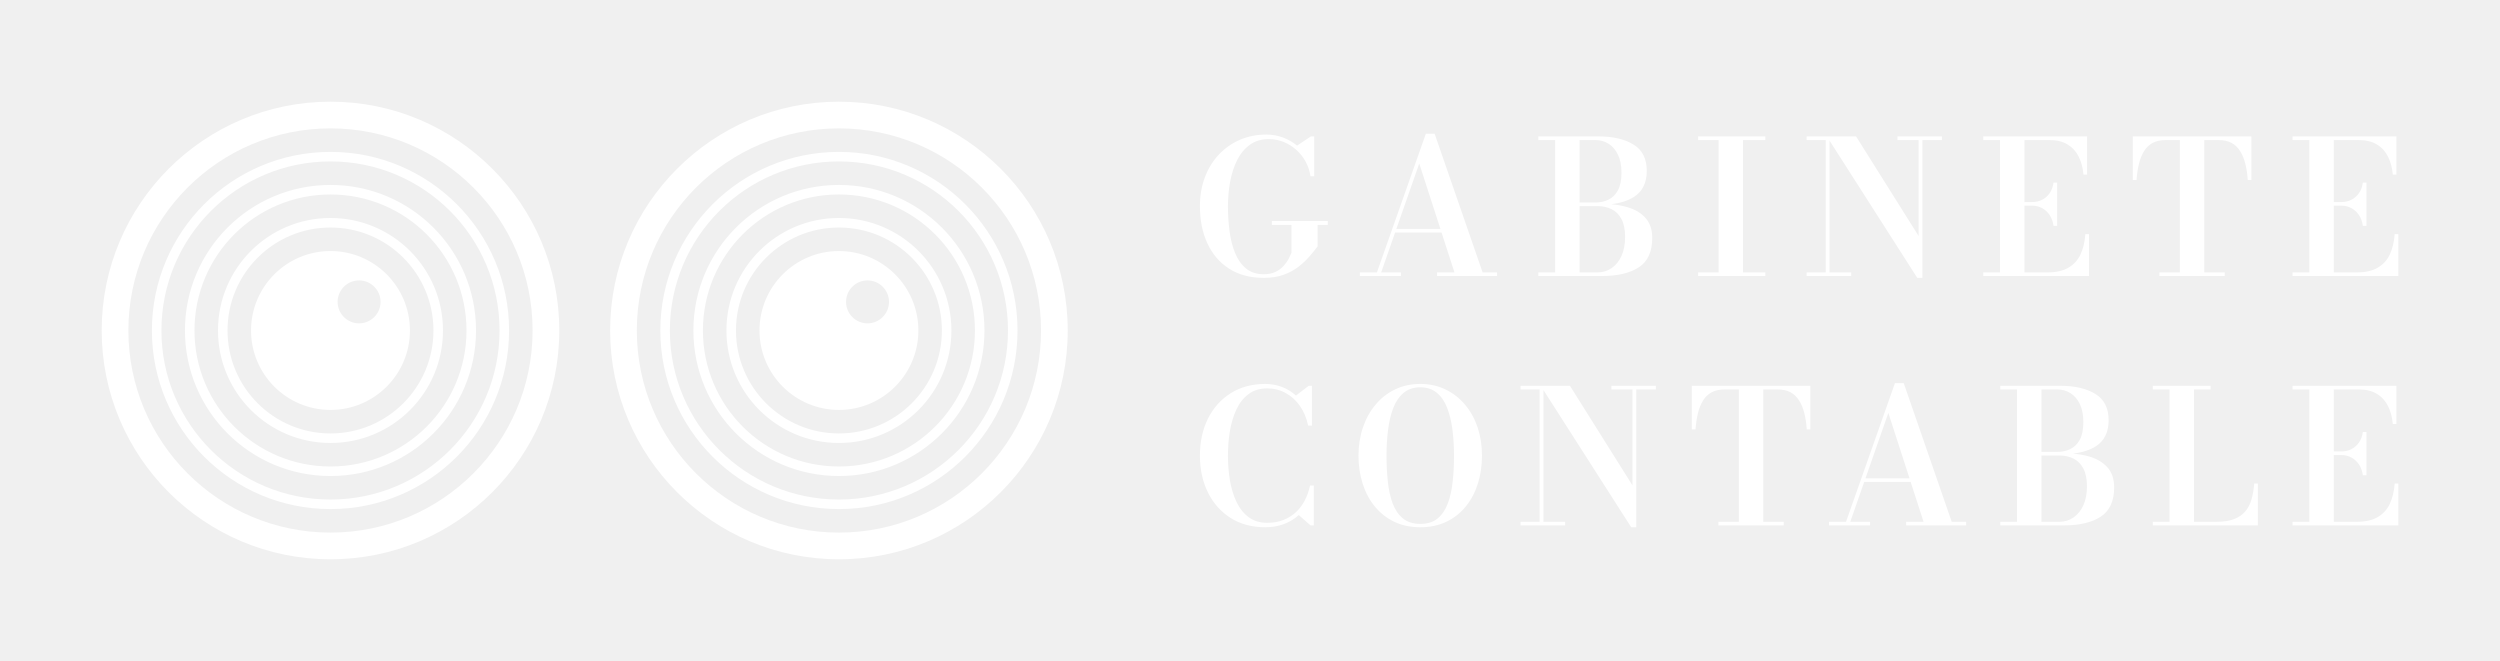
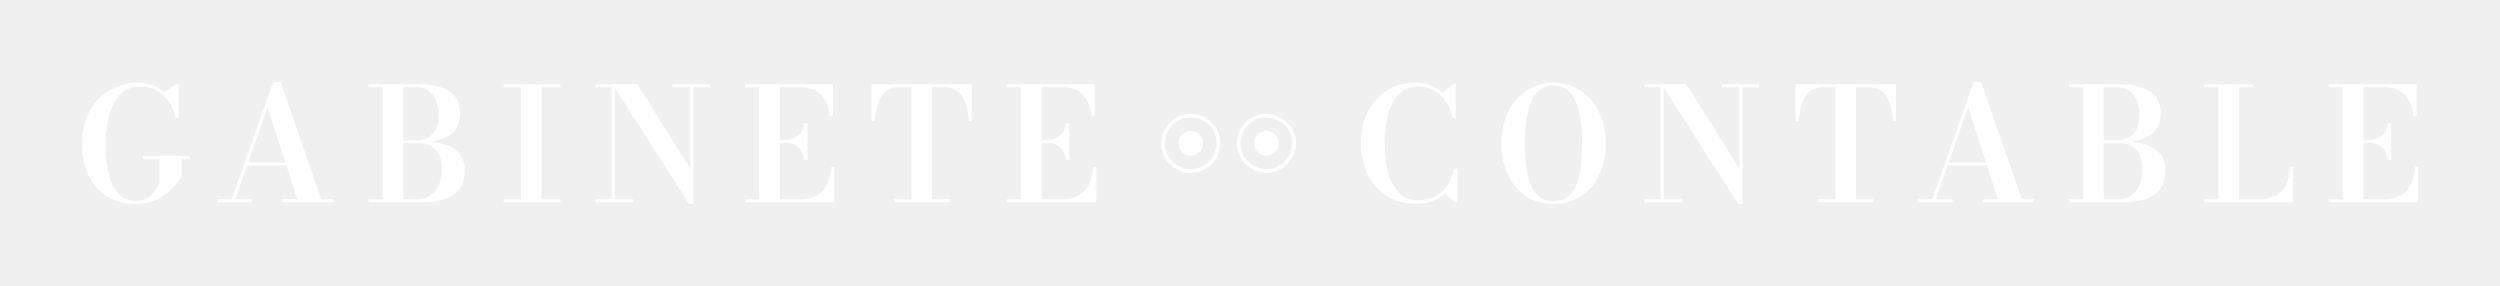
- <svg xmlns="http://www.w3.org/2000/svg" viewBox="-16.00 -16.00 393.36 104.00">
-   <path fill="#FFFFFF" d="M72 36C72 55.88 55.88 72 36 72C16.12 72 0 55.88 0 36C0 16.12 16.12 0 36 0C55.88 0 72 16.12 72 36ZM152 36C152 55.88 135.88 72 116 72C96.12 72 80 55.88 80 36C80 16.12 96.12 0 116 0C135.88 0 152 16.12 152 36ZM147.8 36C147.8 18.44 133.56 4.2 116 4.2C98.44 4.2 84.2 18.44 84.2 36C84.2 53.56 98.44 67.8 116 67.8C133.56 67.8 147.8 53.56 147.8 36ZM67.8 36C67.8 18.44 53.56 4.2 36 4.2C18.44 4.2 4.2 18.44 4.2 36C4.2 53.56 18.44 67.8 36 67.8C53.56 67.8 67.8 53.56 67.8 36ZM144.1 36C144.1 51.52 131.52 64.1 116 64.1C100.48 64.1 87.9 51.52 87.9 36C87.9 20.48 100.48 7.9 116 7.9C131.52 7.9 144.1 20.48 144.1 36ZM64.1 36C64.1 51.52 51.52 64.1 36 64.1C20.48 64.1 7.9 51.52 7.9 36C7.9 20.48 20.48 7.9 36 7.9C51.52 7.9 64.1 20.48 64.1 36ZM142.6 36C142.6 21.31 130.69 9.4 116 9.4C101.31 9.4 89.4 21.31 89.4 36C89.4 50.69 101.31 62.6 116 62.6C130.69 62.6 142.6 50.69 142.6 36ZM62.6 36C62.6 21.31 50.69 9.4 36 9.4C21.31 9.4 9.4 21.31 9.4 36C9.4 50.69 21.31 62.6 36 62.6C50.69 62.6 62.6 50.69 62.6 36ZM58.9 36C58.9 48.65 48.65 58.9 36 58.9C23.35 58.9 13.1 48.65 13.1 36C13.1 23.35 23.35 13.1 36 13.1C48.65 13.1 58.9 23.35 58.9 36ZM138.9 36C138.9 48.65 128.65 58.9 116 58.9C103.35 58.9 93.1 48.65 93.1 36C93.1 23.35 103.35 13.1 116 13.1C128.65 13.1 138.9 23.35 138.9 36ZM57.4 36C57.4 24.18 47.82 14.6 36 14.6C24.18 14.6 14.6 24.18 14.6 36C14.6 47.82 24.18 57.4 36 57.4C47.82 57.4 57.4 47.82 57.4 36ZM137.4 36C137.4 24.18 127.82 14.6 116 14.6C104.18 14.6 94.6 24.18 94.6 36C94.6 47.82 104.18 57.4 116 57.4C127.82 57.4 137.4 47.82 137.4 36ZM53.7 36C53.7 45.78 45.78 53.7 36 53.7C26.22 53.7 18.3 45.78 18.3 36C18.3 26.22 26.22 18.3 36 18.3C45.78 18.3 53.7 26.22 53.7 36ZM133.7 36C133.7 45.78 125.78 53.7 116 53.7C106.22 53.7 98.3 45.78 98.3 36C98.3 26.22 106.22 18.3 116 18.3C125.78 18.3 133.7 26.22 133.7 36ZM52.2 36C52.2 27.05 44.95 19.8 36 19.8C27.05 19.8 19.8 27.05 19.8 36C19.8 44.95 27.05 52.2 36 52.2C44.95 52.2 52.2 44.95 52.2 36ZM132.2 36C132.2 27.05 124.95 19.8 116 19.8C107.05 19.8 99.8 27.05 99.8 36C99.8 44.95 107.05 52.2 116 52.2C124.95 52.2 132.2 44.95 132.2 36ZM48.5 36C48.5 42.9 42.9 48.5 36 48.5C29.1 48.5 23.5 42.9 23.5 36C23.5 29.1 29.1 23.5 36 23.5C42.9 23.5 48.5 29.1 48.5 36ZM128.5 36C128.5 42.9 122.9 48.5 116 48.5C109.1 48.5 103.5 42.9 103.5 36C103.5 29.1 109.1 23.5 116 23.5C122.9 23.5 128.5 29.1 128.5 36ZM43.88 31.5C43.88 29.64 42.36 28.12 40.5 28.12C38.64 28.12 37.12 29.64 37.12 31.5C37.12 33.36 38.64 34.88 40.5 34.88C42.36 34.88 43.88 33.36 43.88 31.5ZM123.88 31.5C123.88 29.64 122.36 28.12 120.5 28.12C118.64 28.12 117.12 29.64 117.12 31.5C117.12 33.36 118.64 34.88 120.5 34.88C122.36 34.88 123.88 33.36 123.88 31.5Z" />
-   <path fill="#FFFFFF" d="M207.48 66.96Q205.18 66.96 203.38 66.1Q201.58 65.23 200.32 63.69Q199.06 62.16 198.41 60.11Q197.75 58.06 197.75 55.69Q197.75 53.31 198.45 51.26Q199.14 49.21 200.43 47.68Q201.71 46.14 203.49 45.28Q205.28 44.41 207.48 44.41Q209.66 44.41 211.44 45.28Q213.23 46.14 214.52 47.68Q215.81 49.21 216.5 51.26Q217.18 53.31 217.18 55.69Q217.18 58.06 216.53 60.11Q215.88 62.16 214.63 63.69Q213.38 65.23 211.57 66.1Q209.76 66.96 207.48 66.96ZM298.73 66.67V66.1H301.36V45.28H298.73V44.7H308.11Q311.62 44.7 313.7 45.99Q315.78 47.27 315.78 50.12Q315.78 52.9 313.81 54.19Q312.43 55.1 310.17 55.37Q311.52 55.49 312.7 55.82Q314.51 56.34 315.58 57.52Q316.65 58.7 316.65 60.69Q316.65 63.91 314.55 65.29Q312.44 66.67 308.7 66.67ZM226.05 27.43V26.86H228.69V6.04H226.05V5.46H235.44Q238.95 5.46 241.03 6.75Q243.11 8.03 243.11 10.88Q243.11 13.66 241.14 14.95Q239.76 15.86 237.5 16.13Q238.85 16.25 240.03 16.59Q241.84 17.1 242.9 18.28Q243.97 19.46 243.97 21.45Q243.97 24.67 241.87 26.05Q239.77 27.43 236.02 27.43ZM207.48 66.43Q209.16 66.43 210.2 65.58Q211.24 64.72 211.8 63.22Q212.37 61.72 212.57 59.78Q212.78 57.84 212.78 55.69Q212.78 53.53 212.53 51.59Q212.28 49.65 211.69 48.15Q211.11 46.65 210.07 45.8Q209.04 44.94 207.48 44.94Q205.91 44.94 204.87 45.8Q203.83 46.65 203.24 48.15Q202.66 49.65 202.41 51.59Q202.16 53.53 202.16 55.69Q202.16 57.84 202.37 59.78Q202.57 61.72 203.13 63.22Q203.7 64.72 204.75 65.58Q205.79 66.43 207.48 66.43ZM283.54 44.28 291.09 66.1H293.36V66.67H283.92V66.1H286.66L284.63 59.83H277.32L275.13 66.1H278.24V66.67H271.78V66.1H274.46L282.16 44.28ZM209.73 5.04 217.28 26.86H219.55V27.43H210.11V26.86H212.85L210.82 20.59H203.51L201.32 26.86H204.43V27.43H197.97V26.86H200.65L208.35 5.04ZM184.12 18.77H192.92V19.39H191.32V22.77Q190.77 23.49 190.03 24.35Q189.3 25.2 188.31 25.97Q187.32 26.74 185.98 27.23Q184.63 27.72 182.84 27.72Q179.67 27.72 177.42 26.29Q175.17 24.86 173.99 22.32Q172.8 19.78 172.8 16.45Q172.8 13.94 173.59 11.87Q174.38 9.8 175.8 8.3Q177.22 6.8 179.13 5.98Q181.04 5.17 183.27 5.17Q184.6 5.17 185.85 5.63Q187.09 6.09 188.09 6.91L190.27 5.46H190.78V11.73H190.19Q190.02 10.52 189.45 9.46Q188.88 8.41 187.99 7.6Q187.1 6.8 185.99 6.34Q184.88 5.89 183.62 5.89Q181.89 5.89 180.66 6.78Q179.43 7.66 178.67 9.17Q177.91 10.68 177.56 12.57Q177.21 14.45 177.21 16.45Q177.21 18.44 177.46 20.35Q177.7 22.26 178.33 23.8Q178.95 25.33 180.05 26.24Q181.15 27.15 182.84 27.15Q183.94 27.15 184.71 26.77Q185.48 26.39 185.98 25.83Q186.48 25.27 186.77 24.7Q187.06 24.13 187.21 23.77V19.39H184.12ZM344.72 66.67V66.1H347.36V45.28H344.72V44.7H361.06V50.71H360.49Q360.36 49.14 359.75 47.91Q359.15 46.68 358 45.98Q356.86 45.28 355.15 45.28H351.21V55.03H352.44Q353.27 55.03 353.98 54.67Q354.69 54.31 355.17 53.63Q355.65 52.95 355.78 51.97H356.35V58.78H355.78Q355.65 57.79 355.17 57.08Q354.69 56.37 353.98 55.99Q353.27 55.6 352.44 55.6H351.21V66.1H354.86Q356.86 66.1 358.12 65.36Q359.38 64.63 360.02 63.28Q360.65 61.94 360.79 60.08H361.36V66.67ZM296.05 27.43V26.86H298.69V6.04H296.05V5.46H312.39V11.47H311.82Q311.69 9.9 311.08 8.67Q310.48 7.44 309.33 6.74Q308.19 6.04 306.48 6.04H302.54V15.79H303.77Q304.61 15.79 305.32 15.43Q306.03 15.07 306.5 14.39Q306.98 13.71 307.11 12.73H307.68V19.54H307.11Q306.98 18.55 306.5 17.84Q306.03 17.13 305.32 16.75Q304.61 16.36 303.77 16.36H302.54V26.86H306.19Q308.19 26.86 309.45 26.12Q310.71 25.39 311.35 24.05Q311.98 22.7 312.12 20.84H312.69V27.43ZM344.72 27.43V26.86H347.36V6.04H344.72V5.46H361.06V11.47H360.49Q360.36 9.9 359.75 8.67Q359.15 7.44 358 6.74Q356.86 6.04 355.15 6.04H351.21V15.79H352.44Q353.27 15.79 353.98 15.43Q354.69 15.07 355.17 14.39Q355.65 13.71 355.78 12.73H356.35V19.54H355.78Q355.65 18.55 355.17 17.84Q354.69 17.13 353.98 16.75Q353.27 16.36 352.44 16.36H351.21V26.86H354.86Q356.86 26.86 358.12 26.12Q359.38 25.39 360.02 24.05Q360.65 22.7 360.79 20.84H361.36V27.43ZM244.54 44.7V45.28H241.46V66.96H240.66L226.85 45.37V66.1H230.26V66.67H223.25V66.1H226.25V45.28H223.25V44.7H231.02L240.86 60.37V45.28H237.54V44.7ZM289.55 5.46V6.04H286.48V27.72H285.67L271.87 6.13V26.86H275.28V27.43H268.26V26.86H271.27V6.04H268.26V5.46H276.04L285.88 21.13V6.04H282.55V5.46ZM254.38 66.67V66.1H257.6V45.28H255.36Q254.15 45.28 253.31 45.73Q252.48 46.18 251.96 47.03Q251.44 47.87 251.16 49.02Q250.88 50.17 250.78 51.56H250.19V44.7H268.85V51.56H268.28Q268.19 50.17 267.9 49.02Q267.62 47.87 267.09 47.03Q266.56 46.18 265.74 45.73Q264.91 45.28 263.68 45.28H261.44V66.1H264.66V66.67ZM323.77 27.43V26.86H326.99V6.04H324.75Q323.54 6.04 322.7 6.49Q321.87 6.94 321.35 7.79Q320.83 8.63 320.55 9.78Q320.27 10.93 320.17 12.32H319.58V5.46H338.24V12.32H337.67Q337.58 10.93 337.29 9.78Q337.01 8.63 336.48 7.79Q335.95 6.94 335.13 6.49Q334.3 6.04 333.07 6.04H330.83V26.86H334.05V27.43ZM183.09 66.96Q179.95 66.96 177.63 65.5Q175.32 64.03 174.06 61.48Q172.8 58.94 172.8 55.69Q172.8 52.42 174.06 49.88Q175.32 47.34 177.63 45.88Q179.95 44.41 183.09 44.41Q184.48 44.41 185.72 44.89Q186.96 45.36 187.91 46.24L189.92 44.7H190.43V50.97H189.83Q189.46 49.2 188.54 47.88Q187.62 46.56 186.29 45.84Q184.97 45.11 183.39 45.11Q181.64 45.11 180.45 46.01Q179.26 46.9 178.55 48.41Q177.84 49.92 177.52 51.81Q177.21 53.69 177.21 55.69Q177.21 57.68 177.52 59.57Q177.84 61.45 178.55 62.96Q179.26 64.47 180.45 65.36Q181.64 66.26 183.39 66.26Q184.84 66.26 185.97 65.8Q187.1 65.35 187.95 64.55Q188.79 63.75 189.33 62.68Q189.87 61.62 190.12 60.4H190.72V66.67H190.21L188.35 65.04Q187.38 65.94 186.04 66.45Q184.7 66.96 183.09 66.96ZM322.73 66.67V66.1H325.36V45.28H322.73V44.7H331.83V45.28H329.21V66.1H332.76Q334.41 66.1 335.51 65.68Q336.61 65.26 337.27 64.48Q337.94 63.69 338.26 62.58Q338.58 61.47 338.69 60.08H339.26V66.67ZM251.19 27.43V26.86H254.41V6.04H251.19V5.46H261.76V6.04H258.25V26.86H261.76V27.43ZM305.21 55.67V66.1H308.04Q309.25 66.1 310.24 65.43Q311.23 64.76 311.8 63.51Q312.37 62.26 312.37 60.52Q312.37 58.78 311.8 57.71Q311.23 56.64 310.24 56.15Q309.25 55.67 308.04 55.67ZM232.54 16.43V26.86H235.36Q236.58 26.86 237.57 26.19Q238.56 25.52 239.13 24.27Q239.7 23.02 239.7 21.28Q239.7 19.54 239.13 18.47Q238.56 17.4 237.57 16.91Q236.58 16.43 235.36 16.43ZM305.21 55.1H307.74Q308.81 55.1 309.74 54.66Q310.67 54.22 311.24 53.2Q311.8 52.17 311.8 50.43Q311.8 48.69 311.24 47.55Q310.67 46.4 309.74 45.84Q308.81 45.28 307.74 45.28H305.21ZM232.54 15.86H235.07Q236.14 15.86 237.07 15.42Q238 14.98 238.56 13.96Q239.13 12.93 239.13 11.19Q239.13 9.45 238.56 8.31Q238 7.16 237.07 6.6Q236.14 6.04 235.07 6.04H232.54ZM284.45 59.26 281.12 48.97 277.52 59.26ZM210.64 20.02 207.31 9.73 203.71 20.02Z" />
+ <svg xmlns="http://www.w3.org/2000/svg" viewBox="-52.00 -128.45 1587.00 181.45">
+   <path fill="#FFFFFF" d="M934.2 1Q926.35 1 920.2 -1.95Q914.05 -4.9 909.75 -10.15Q905.45 -15.4 903.23 -22.4Q901 -29.4 901 -37.5Q901 -45.6 903.38 -52.6Q905.75 -59.6 910.12 -64.85Q914.5 -70.1 920.6 -73.05Q926.7 -76 934.2 -76Q941.65 -76 947.75 -73.05Q953.85 -70.1 958.25 -64.85Q962.65 -59.6 965 -52.6Q967.35 -45.6 967.35 -37.5Q967.35 -29.4 965.13 -22.4Q962.9 -15.4 958.63 -10.15Q954.35 -4.9 948.18 -1.95Q942 1 934.2 1ZM1261.35 0V-1.95H1270.35V-73.05H1261.35V-75H1293.4Q1305.4 -75 1312.5 -70.62Q1319.6 -66.25 1319.6 -56.5Q1319.6 -47 1312.88 -42.6Q1308.15 -39.51 1300.43 -38.59Q1305.04 -38.19 1309.08 -37.03Q1315.25 -35.25 1318.9 -31.23Q1322.55 -27.2 1322.55 -20.4Q1322.55 -9.4 1315.38 -4.7Q1308.2 0 1295.4 0ZM181.85 0V-1.95H190.85V-73.05H181.85V-75H213.9Q225.9 -75 233 -70.62Q240.1 -66.25 240.1 -56.5Q240.1 -47 233.38 -42.6Q228.65 -39.51 220.93 -38.59Q225.54 -38.19 229.57 -37.03Q235.75 -35.25 239.4 -31.23Q243.05 -27.2 243.05 -20.4Q243.05 -9.4 235.87 -4.7Q228.7 0 215.9 0ZM934.2 -0.8Q939.95 -0.8 943.5 -3.73Q947.05 -6.65 948.98 -11.77Q950.9 -16.9 951.6 -23.52Q952.3 -30.15 952.3 -37.5Q952.3 -44.85 951.45 -51.47Q950.6 -58.1 948.6 -63.22Q946.6 -68.35 943.08 -71.27Q939.55 -74.2 934.2 -74.2Q928.85 -74.2 925.3 -71.27Q921.75 -68.35 919.75 -63.22Q917.75 -58.1 916.9 -51.47Q916.05 -44.85 916.05 -37.5Q916.05 -30.15 916.75 -23.52Q917.45 -16.9 919.38 -11.77Q921.3 -6.65 924.88 -3.73Q928.45 -0.8 934.2 -0.8ZM1205.6 -76.45 1231.4 -1.95H1239.15V0H1206.9V-1.95H1216.25L1209.34 -23.35H1184.38L1176.9 -1.95H1187.5V0H1165.45V-1.95H1174.6L1200.9 -76.45ZM126.1 -76.45 151.9 -1.95H159.65V0H127.4V-1.95H136.75L129.84 -23.35H104.88L97.4 -1.95H108V0H85.95V-1.95H95.1L121.4 -76.45ZM38.65 -29.55H68.7V-27.45H63.25V-15.9Q61.35 -13.45 58.85 -10.52Q56.35 -7.6 52.98 -4.97Q49.6 -2.35 45 -0.67Q40.4 1 34.3 1Q23.45 1 15.77 -3.88Q8.1 -8.75 4.05 -17.43Q0 -26.1 0 -37.5Q0 -46.05 2.7 -53.12Q5.4 -60.2 10.25 -65.32Q15.1 -70.45 21.62 -73.22Q28.15 -76 35.75 -76Q40.3 -76 44.55 -74.42Q48.8 -72.85 52.2 -70.05L59.65 -75H61.4V-53.6H59.4Q58.8 -57.75 56.85 -61.35Q54.9 -64.95 51.88 -67.7Q48.85 -70.45 45.05 -72Q41.25 -73.55 36.95 -73.55Q31.05 -73.55 26.85 -70.53Q22.65 -67.5 20.05 -62.35Q17.45 -57.2 16.25 -50.75Q15.05 -44.3 15.05 -37.5Q15.05 -30.7 15.9 -24.18Q16.75 -17.65 18.88 -12.4Q21 -7.15 24.75 -4.05Q28.5 -0.95 34.3 -0.95Q38.05 -0.95 40.68 -2.25Q43.3 -3.55 45 -5.45Q46.7 -7.35 47.7 -9.3Q48.7 -11.25 49.2 -12.5V-27.45H38.65ZM420.9 0V-1.95H429.9V-73.05H420.9V-75H476.7V-54.5H474.75Q474.3 -59.85 472.22 -64.05Q470.15 -68.25 466.25 -70.65Q462.35 -73.05 456.5 -73.05H443.05V-39.75H447.25Q450.1 -39.75 452.52 -40.98Q454.95 -42.2 456.57 -44.52Q458.2 -46.85 458.65 -50.2H460.6V-26.95H458.65Q458.2 -30.3 456.57 -32.73Q454.95 -35.15 452.52 -36.48Q450.1 -37.8 447.25 -37.8H443.05V-1.95H455.5Q462.35 -1.95 466.65 -4.45Q470.95 -6.95 473.12 -11.55Q475.3 -16.15 475.75 -22.5H477.7V0ZM1426.2 0V-1.95H1435.2V-73.05H1426.2V-75H1482V-54.5H1480.05Q1479.6 -59.85 1477.53 -64.05Q1475.45 -68.25 1471.55 -70.65Q1467.65 -73.05 1461.8 -73.05H1448.35V-39.75H1452.55Q1455.4 -39.75 1457.83 -40.98Q1460.25 -42.2 1461.88 -44.52Q1463.5 -46.85 1463.95 -50.2H1465.9V-26.95H1463.95Q1463.5 -30.3 1461.88 -32.73Q1460.25 -35.15 1457.83 -36.48Q1455.4 -37.8 1452.55 -37.8H1448.35V-1.95H1460.8Q1467.65 -1.95 1471.95 -4.45Q1476.25 -6.95 1478.43 -11.55Q1480.6 -16.15 1481.05 -22.5H1483V0ZM587.1 0V-1.95H596.1V-73.05H587.1V-75H642.9V-54.5H640.95Q640.5 -59.85 638.43 -64.05Q636.35 -68.25 632.45 -70.65Q628.55 -73.05 622.7 -73.05H609.25V-39.75H613.45Q616.3 -39.75 618.73 -40.98Q621.15 -42.2 622.78 -44.52Q624.4 -46.85 624.85 -50.2H626.8V-26.95H624.85Q624.4 -30.3 622.78 -32.73Q621.15 -35.15 618.73 -36.48Q616.3 -37.8 613.45 -37.8H609.25V-1.95H621.7Q628.55 -1.95 632.85 -4.45Q637.15 -6.95 639.33 -11.55Q641.5 -16.15 641.95 -22.5H643.9V0ZM1064.65 -75V-73.05H1054.15V1H1051.4L1004.25 -72.73V-1.95H1015.9V0H991.95V-1.95H1002.2V-73.05H991.95V-75H1018.5L1052.1 -21.5V-73.05H1040.75V-75ZM398.7 -75V-73.05H388.2V1H385.45L338.3 -72.73V-1.95H349.95V0H326V-1.95H336.25V-73.05H326V-75H352.55L386.15 -21.5V-73.05H374.8V-75ZM1102.15 0V-1.95H1113.15V-73.05H1105.5Q1101.35 -73.05 1098.5 -71.5Q1095.65 -69.95 1093.88 -67.07Q1092.1 -64.2 1091.15 -60.27Q1090.2 -56.35 1089.85 -51.6H1087.85V-75H1151.55V-51.6H1149.6Q1149.3 -56.35 1148.33 -60.27Q1147.35 -64.2 1145.55 -67.07Q1143.75 -69.95 1140.92 -71.5Q1138.1 -73.05 1133.9 -73.05H1126.25V-1.95H1137.25V0ZM515.55 0V-1.95H526.55V-73.05H518.9Q514.75 -73.05 511.9 -71.5Q509.05 -69.95 507.28 -67.07Q505.5 -64.2 504.55 -60.27Q503.6 -56.35 503.25 -51.6H501.25V-75H564.95V-51.6H563Q562.7 -56.35 561.73 -60.27Q560.75 -64.2 558.95 -67.07Q557.15 -69.95 554.33 -71.5Q551.5 -73.05 547.3 -73.05H539.65V-1.95H550.65V0ZM847.05 1Q836.3 1 828.4 -4Q820.5 -9 816.2 -17.7Q811.9 -26.4 811.9 -37.5Q811.9 -48.65 816.2 -57.33Q820.5 -66 828.4 -71Q836.3 -76 847.05 -76Q851.8 -76 856.03 -74.38Q860.25 -72.75 863.5 -69.75L870.35 -75H872.1V-53.6H870.05Q868.8 -59.65 865.65 -64.15Q862.5 -68.65 857.98 -71.12Q853.45 -73.6 848.05 -73.6Q842.1 -73.6 838.03 -70.55Q833.95 -67.5 831.53 -62.35Q829.1 -57.2 828.03 -50.75Q826.95 -44.3 826.95 -37.5Q826.95 -30.7 828.03 -24.25Q829.1 -17.8 831.53 -12.65Q833.95 -7.5 838.03 -4.45Q842.1 -1.4 848.05 -1.4Q853 -1.4 856.88 -2.95Q860.75 -4.5 863.62 -7.22Q866.5 -9.95 868.35 -13.6Q870.2 -17.25 871.05 -21.4H873.1V0H871.35L865 -5.55Q861.7 -2.5 857.13 -0.75Q852.55 1 847.05 1ZM1347.2 0V-1.95H1356.2V-73.05H1347.2V-75H1378.3V-73.05H1369.35V-1.95H1381.45Q1387.1 -1.95 1390.85 -3.38Q1394.6 -4.8 1396.88 -7.47Q1399.15 -10.15 1400.25 -13.95Q1401.35 -17.75 1401.7 -22.5H1403.65V0ZM267.7 0V-1.95H278.7V-73.05H267.7V-75H303.8V-73.05H291.8V-1.95H303.8V0ZM1283.5 -37.55V-1.95H1293.15Q1297.3 -1.95 1300.68 -4.23Q1304.05 -6.5 1306 -10.78Q1307.95 -15.05 1307.95 -21Q1307.95 -26.95 1306 -30.6Q1304.05 -34.25 1300.68 -35.9Q1297.3 -37.55 1293.15 -37.55ZM204 -37.55V-1.95H213.65Q217.8 -1.95 221.17 -4.23Q224.55 -6.5 226.5 -10.78Q228.45 -15.05 228.45 -21Q228.45 -26.95 226.5 -30.6Q224.55 -34.25 221.17 -35.9Q217.8 -37.55 213.65 -37.55ZM1283.5 -39.5H1292.15Q1295.8 -39.5 1298.98 -41Q1302.15 -42.5 1304.08 -46Q1306 -49.5 1306 -55.45Q1306 -61.4 1304.08 -65.3Q1302.15 -69.2 1298.98 -71.12Q1295.8 -73.05 1292.15 -73.05H1283.5ZM204 -39.5H212.65Q216.3 -39.5 219.47 -41Q222.65 -42.5 224.57 -46Q226.5 -49.5 226.5 -55.45Q226.5 -61.4 224.57 -65.3Q222.65 -69.2 219.47 -71.12Q216.3 -73.05 212.65 -73.05H204ZM1208.71 -25.3 1197.35 -60.45 1185.06 -25.3ZM129.21 -25.3 117.85 -60.45 105.56 -25.3Z" />
+   <path fill="#FFFFFF" d="M722.65 -37.5C722.65 -27.14 714.26 -18.75 703.9 -18.75C693.54 -18.75 685.15 -27.14 685.15 -37.5C685.15 -47.86 693.54 -56.25 703.9 -56.25C714.26 -56.25 722.65 -47.86 722.65 -37.5ZM770.65 -37.5C770.65 -27.14 762.26 -18.75 751.9 -18.75C741.54 -18.75 733.15 -27.14 733.15 -37.5C733.15 -47.86 741.54 -56.25 751.9 -56.25C762.26 -56.25 770.65 -47.86 770.65 -37.5ZM720.25 -37.5C720.25 -46.53 712.93 -53.85 703.9 -53.85C694.87 -53.85 687.55 -46.53 687.55 -37.5C687.55 -28.47 694.87 -21.15 703.9 -21.15C712.93 -21.15 720.25 -28.47 720.25 -37.5ZM768.25 -37.5C768.25 -46.53 760.93 -53.85 751.9 -53.85C742.87 -53.85 735.55 -46.53 735.55 -37.5C735.55 -28.47 742.87 -21.15 751.9 -21.15C760.93 -21.15 768.25 -28.47 768.25 -37.5ZM759.78 -37.5C759.78 -33.15 756.25 -29.62 751.9 -29.62C747.55 -29.62 744.03 -33.15 744.03 -37.5C744.03 -41.85 747.55 -45.38 751.9 -45.38C756.25 -45.38 759.78 -41.85 759.78 -37.5ZM711.78 -37.5C711.78 -33.15 708.25 -29.62 703.9 -29.62C699.55 -29.62 696.03 -33.15 696.03 -37.5C696.03 -41.85 699.55 -45.38 703.9 -45.38C708.25 -45.38 711.78 -41.85 711.78 -37.5Z" />
</svg>
